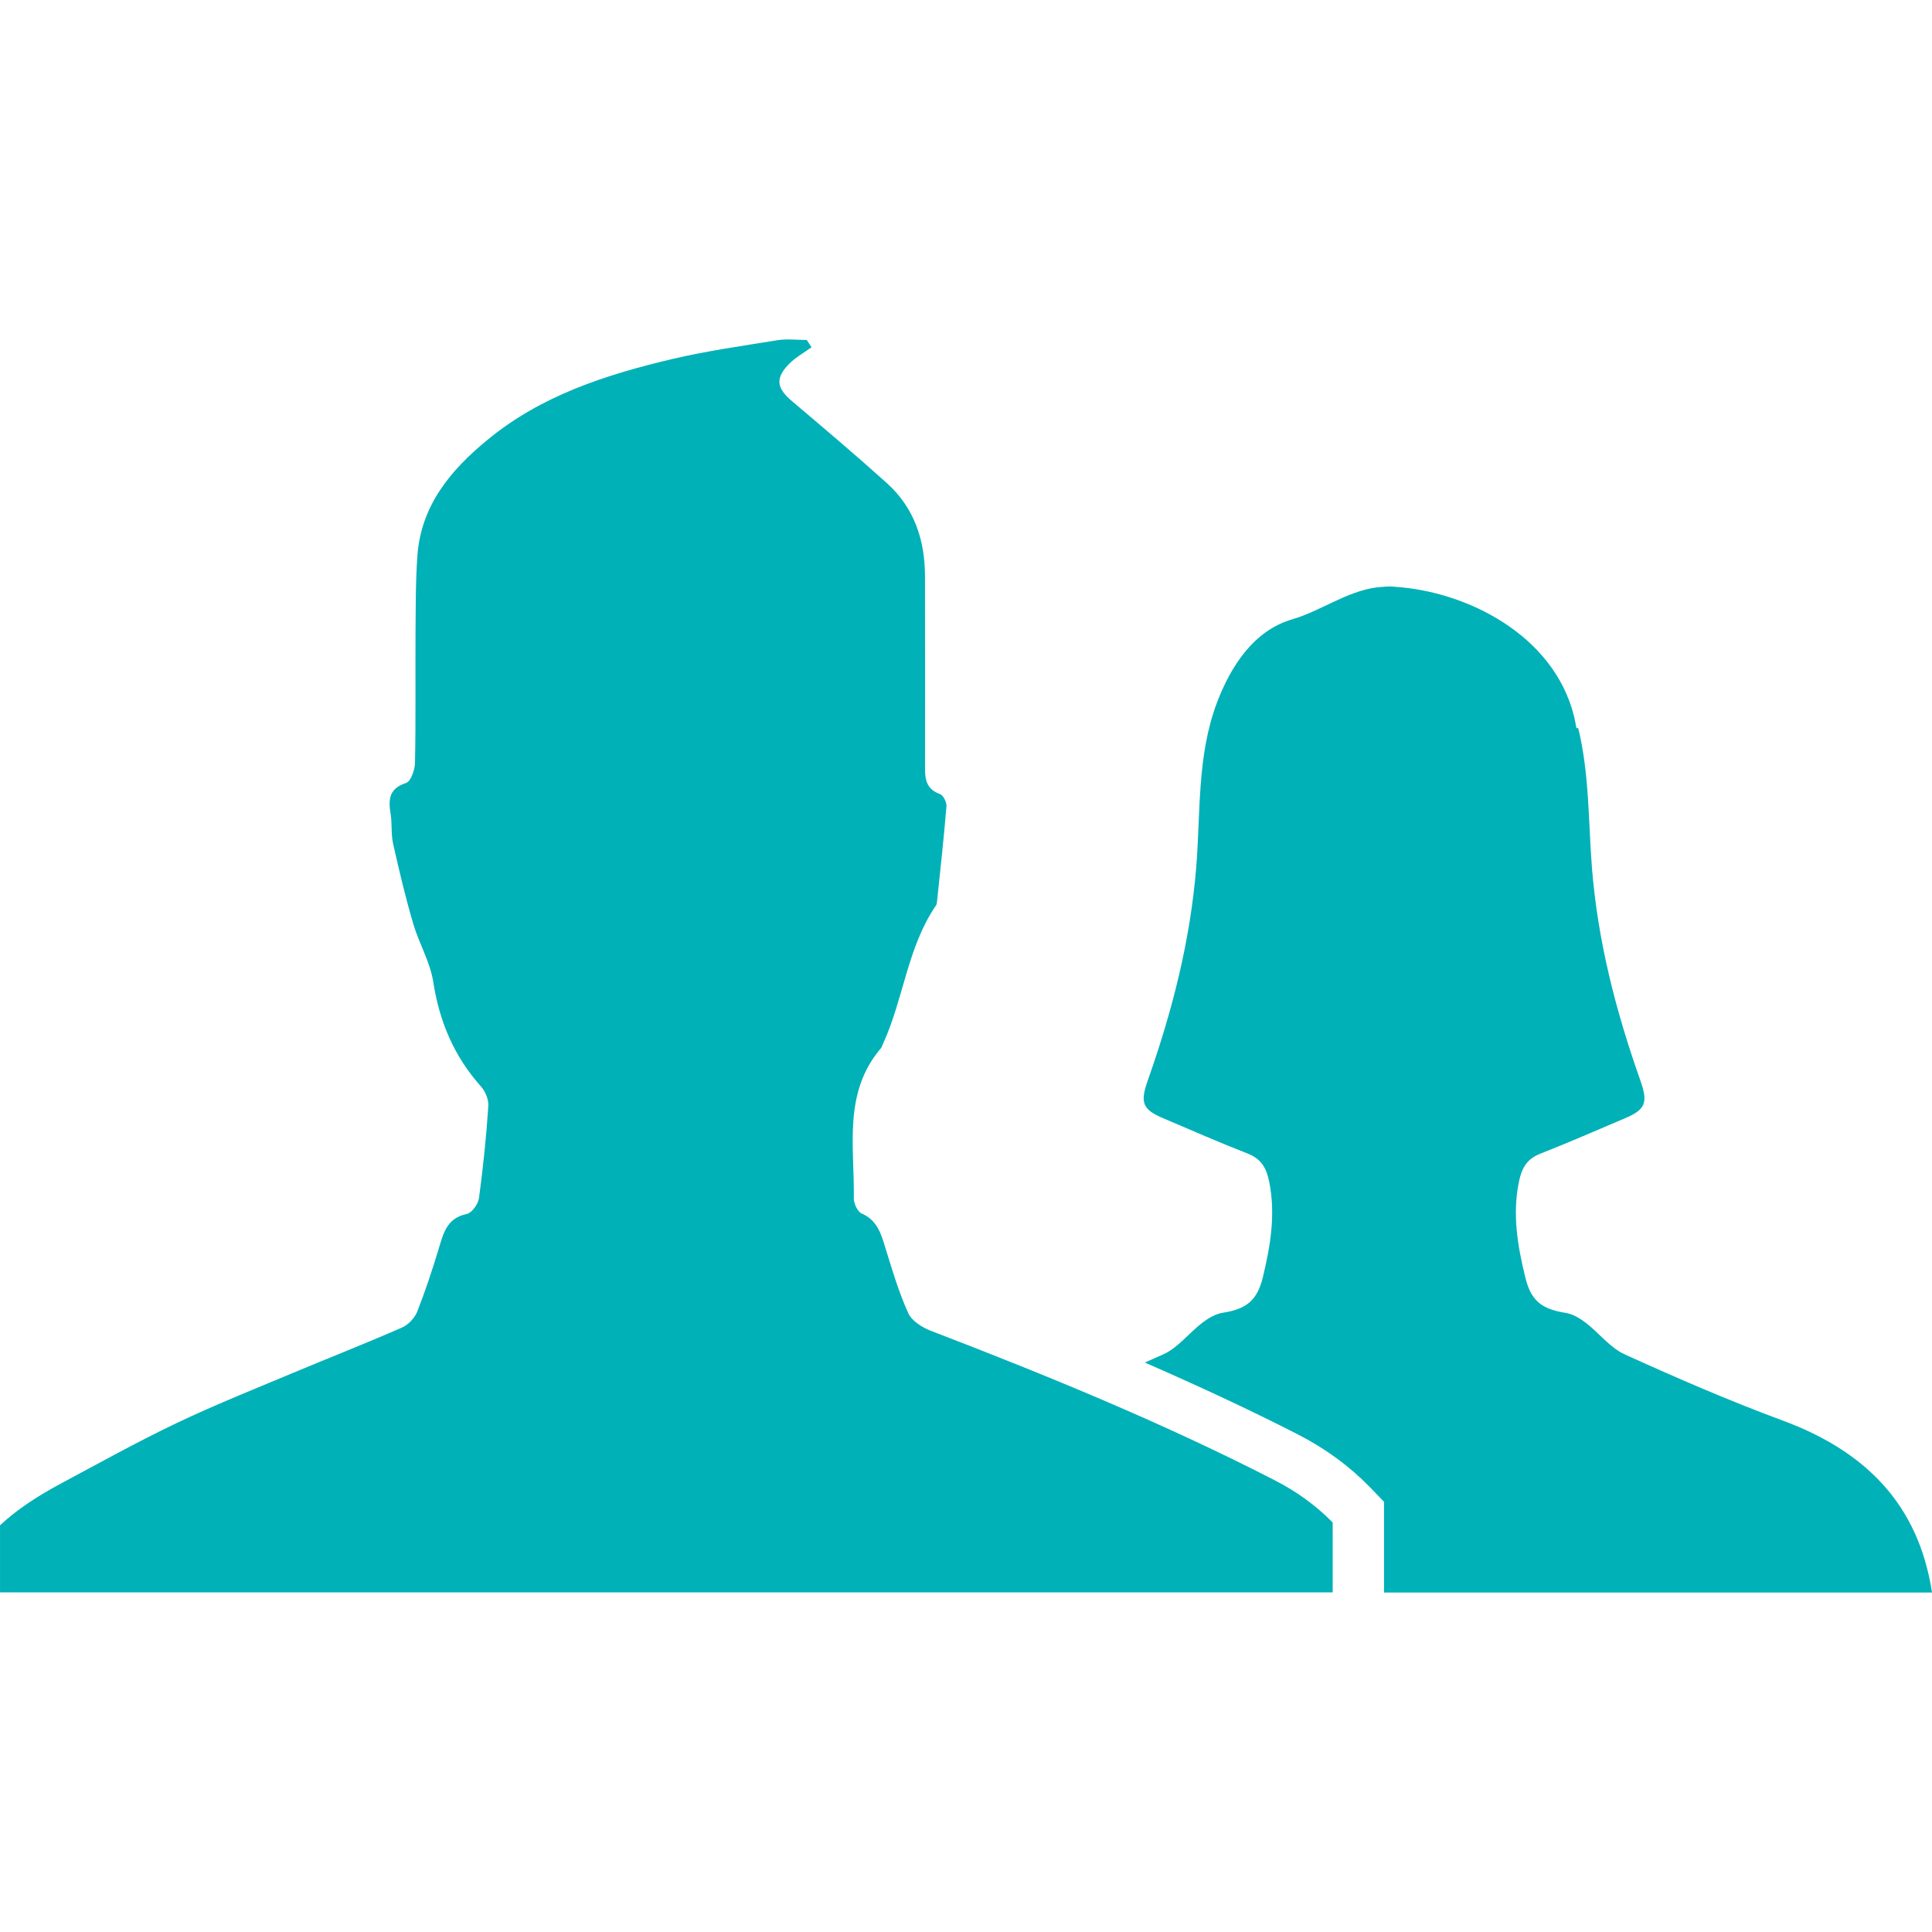
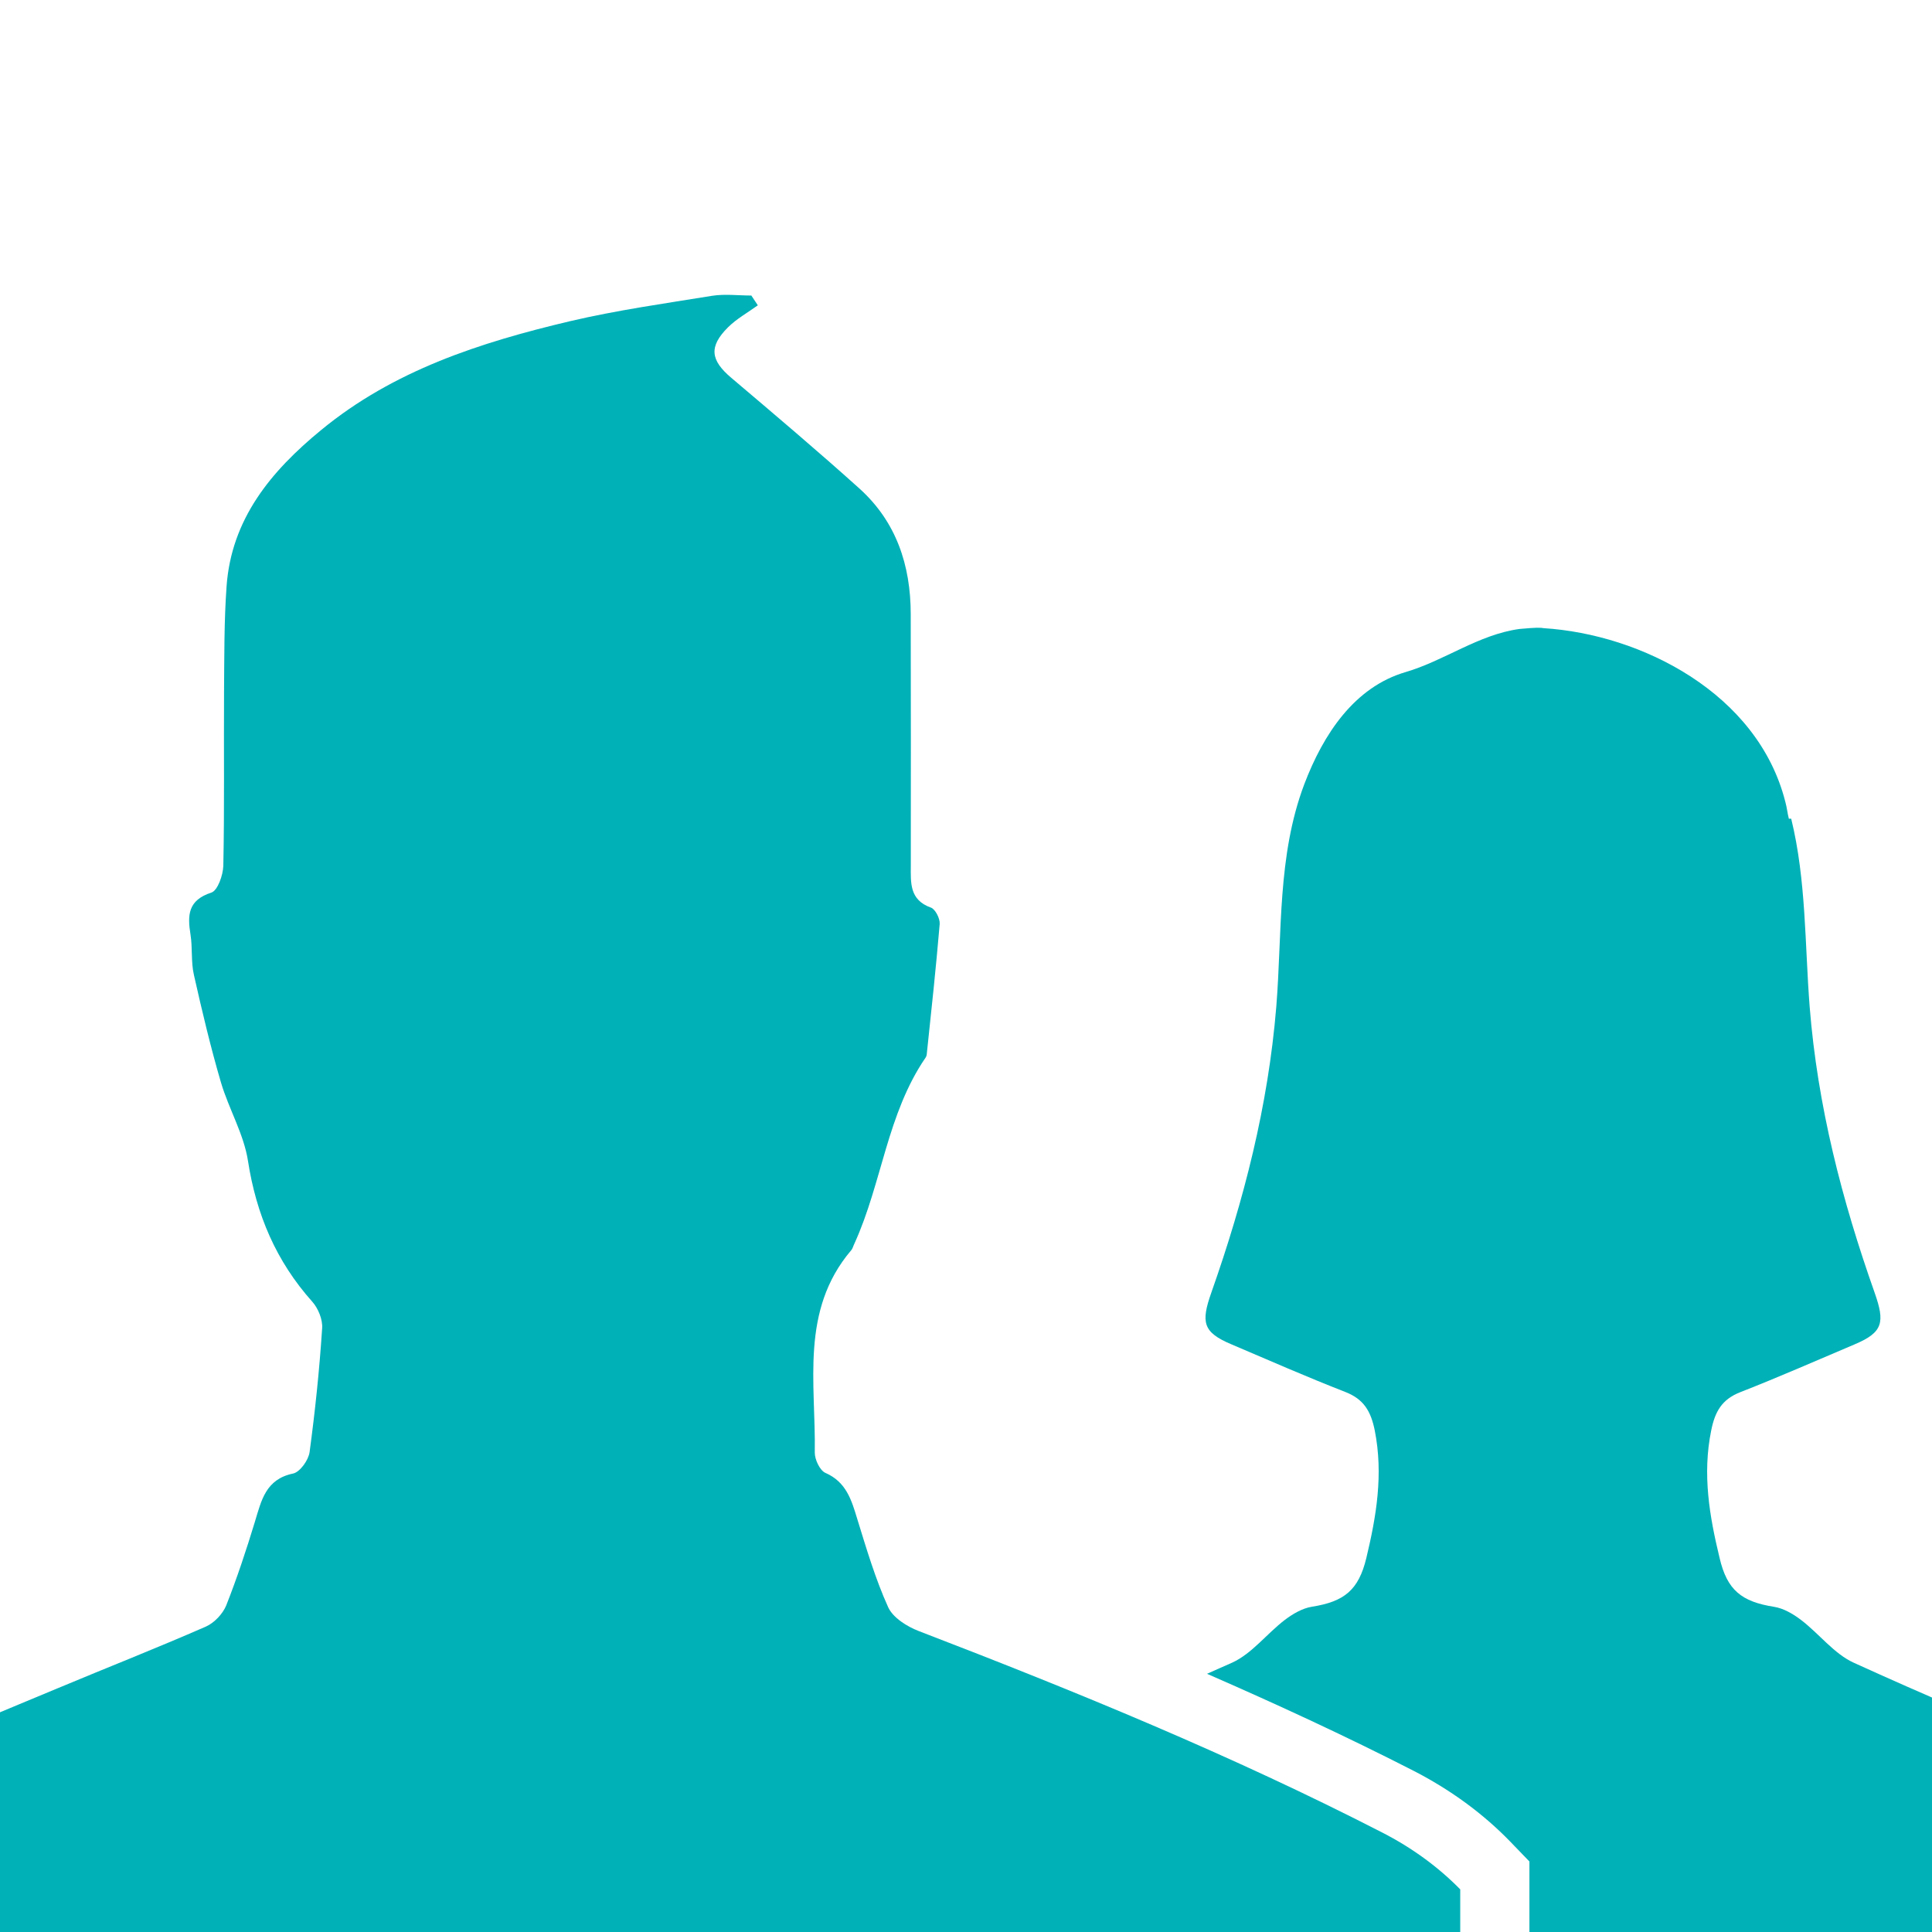
- <svg xmlns="http://www.w3.org/2000/svg" version="1.1" id="Capa_1" x="0px" y="0px" viewBox="0 0 196.925 196.925" style="enable-background:new 0 0 196.925 196.925;" xml:space="preserve" width="512px" height="512px">
-   <g>
+ <svg xmlns="http://www.w3.org/2000/svg" version="1.1" id="Capa_1" x="0px" y="0px" viewBox="0 0 196.925 196.925" style="enable-background:new 0 0 196.925 196.925;" xml:space="preserve" width="512px" height="512px" class="">
+   <g transform="matrix(1.34785 0 0 1.34785 -34.25 -16.5855)">
    <g>
-       <path d="M129.941,150.887c-11.361-5.836-23.145-10.663-35.055-15.239c-0.883-0.34-1.945-1.002-2.309-1.802    c-0.967-2.136-1.641-4.415-2.339-6.677c-0.436-1.438-0.835-2.792-2.405-3.479c-0.418-0.179-0.817-1.02-0.806-1.545    c0.084-5.233-1.122-10.722,2.745-15.281c0.125-0.137,0.167-0.352,0.251-0.513c2.088-4.583,2.464-9.804,5.382-14.064    c0.072-0.095,0.095-0.239,0.101-0.37c0.346-3.246,0.692-6.486,0.967-9.738c0.03-0.406-0.328-1.122-0.668-1.241    c-1.617-0.579-1.522-1.862-1.516-3.162c0.012-6.349,0-12.698-0.006-19.04c-0.006-3.688-1.092-6.969-3.873-9.481    c-3.174-2.858-6.438-5.615-9.696-8.377c-1.575-1.331-1.718-2.357-0.245-3.825c0.65-0.644,1.492-1.11,2.25-1.659    c-0.161-0.251-0.328-0.495-0.489-0.74c-0.985,0-1.993-0.131-2.954,0.018c-3.604,0.585-7.22,1.092-10.776,1.927    c-6.76,1.599-13.33,3.711-18.82,8.24c-3.777,3.103-6.772,6.707-7.136,11.814c-0.191,2.667-0.167,5.358-0.191,8.037    c-0.024,4.356,0.036,8.724-0.054,13.079c-0.018,0.71-0.424,1.874-0.901,2.035c-1.772,0.573-1.82,1.701-1.581,3.174    c0.161,1.002,0.03,2.065,0.257,3.049c0.615,2.733,1.259,5.454,2.047,8.139c0.591,1.999,1.724,3.89,2.041,5.919    c0.627,4.057,2.124,7.59,4.863,10.657c0.453,0.507,0.8,1.366,0.746,2.023c-0.203,3.127-0.531,6.259-0.949,9.356    c-0.084,0.603-0.722,1.504-1.247,1.617c-2.076,0.43-2.399,2.041-2.888,3.646c-0.65,2.136-1.354,4.266-2.172,6.337    c-0.263,0.633-0.901,1.313-1.539,1.593c-3.693,1.617-7.453,3.091-11.17,4.648c-3.956,1.659-7.954,3.252-11.814,5.096    c-3.986,1.897-7.84,4.046-11.743,6.134c-2.291,1.229-4.439,2.59-6.247,4.278v6.838c45.283,0,90.565,0,135.836,0v-7.124    C134.171,153.489,132.202,152.045,129.941,150.887z" fill="#00b1b8" />
-       <path d="M181.661,144.777c-5.436-2.011-10.782-4.332-16.063-6.731c-1.504-0.686-2.613-2.19-3.986-3.234    c-0.603-0.459-1.325-0.883-2.047-0.996c-2.452-0.388-3.544-1.259-4.111-3.682c-0.77-3.174-1.313-6.337-0.638-9.648    c0.286-1.438,0.811-2.363,2.214-2.906c2.9-1.134,5.77-2.399,8.646-3.616c2.142-0.907,2.285-1.665,1.504-3.89    c-2.482-7.017-4.32-14.141-4.917-21.63c-0.37-4.732-0.257-9.571-1.396-14.225h-0.179c-0.107-0.43-0.149-0.865-0.269-1.289    c-2.082-8.198-10.884-12.656-18.271-13.121c-0.066-0.006-0.125-0.018-0.179-0.024c-0.567-0.03-1.11,0.048-1.653,0.084    c-3.115,0.43-5.663,2.399-8.622,3.264c-3.855,1.134-6.206,4.672-7.655,8.491c-2.041,5.418-1.659,11.2-2.112,16.815    c-0.615,7.494-2.446,14.625-4.917,21.63c-0.782,2.226-0.644,2.983,1.504,3.89c2.87,1.223,5.74,2.482,8.646,3.616    c1.396,0.549,1.921,1.462,2.214,2.906c0.656,3.312,0.125,6.468-0.638,9.648c-0.585,2.423-1.665,3.294-4.117,3.682    c-0.716,0.113-1.45,0.543-2.047,0.996c-1.366,1.044-2.482,2.548-3.986,3.234c-0.627,0.286-1.277,0.555-1.897,0.841    c5.149,2.25,10.406,4.666,15.663,7.357c2.775,1.432,5.209,3.216,7.25,5.316l1.468,1.522v9.249c0.334,0,0.644,0,0.979,0    c0.036,0,0.084,0,0.125,0c18.259,0,36.493,0,54.752,0C195.54,153.232,190.021,147.856,181.661,144.777z" fill="#00b1b8" />
+       <g>
+         <path d="M129.941,150.887c-11.361-5.836-23.145-10.663-35.055-15.239c-0.883-0.34-1.945-1.002-2.309-1.802    c-0.967-2.136-1.641-4.415-2.339-6.677c-0.436-1.438-0.835-2.792-2.405-3.479c-0.418-0.179-0.817-1.02-0.806-1.545    c0.084-5.233-1.122-10.722,2.745-15.281c0.125-0.137,0.167-0.352,0.251-0.513c2.088-4.583,2.464-9.804,5.382-14.064    c0.072-0.095,0.095-0.239,0.101-0.37c0.346-3.246,0.692-6.486,0.967-9.738c0.03-0.406-0.328-1.122-0.668-1.241    c-1.617-0.579-1.522-1.862-1.516-3.162c0.012-6.349,0-12.698-0.006-19.04c-0.006-3.688-1.092-6.969-3.873-9.481    c-3.174-2.858-6.438-5.615-9.696-8.377c-1.575-1.331-1.718-2.357-0.245-3.825c0.65-0.644,1.492-1.11,2.25-1.659    c-0.161-0.251-0.328-0.495-0.489-0.74c-0.985,0-1.993-0.131-2.954,0.018c-3.604,0.585-7.22,1.092-10.776,1.927    c-6.76,1.599-13.33,3.711-18.82,8.24c-3.777,3.103-6.772,6.707-7.136,11.814c-0.191,2.667-0.167,5.358-0.191,8.037    c-0.024,4.356,0.036,8.724-0.054,13.079c-0.018,0.71-0.424,1.874-0.901,2.035c-1.772,0.573-1.82,1.701-1.581,3.174    c0.161,1.002,0.03,2.065,0.257,3.049c0.615,2.733,1.259,5.454,2.047,8.139c0.591,1.999,1.724,3.89,2.041,5.919    c0.627,4.057,2.124,7.59,4.863,10.657c0.453,0.507,0.8,1.366,0.746,2.023c-0.203,3.127-0.531,6.259-0.949,9.356    c-0.084,0.603-0.722,1.504-1.247,1.617c-2.076,0.43-2.399,2.041-2.888,3.646c-0.65,2.136-1.354,4.266-2.172,6.337    c-0.263,0.633-0.901,1.313-1.539,1.593c-3.693,1.617-7.453,3.091-11.17,4.648c-3.956,1.659-7.954,3.252-11.814,5.096    c-3.986,1.897-7.84,4.046-11.743,6.134c-2.291,1.229-4.439,2.59-6.247,4.278v6.838c45.283,0,90.565,0,135.836,0v-7.124    C134.171,153.489,132.202,152.045,129.941,150.887z" data-original="#010002" class="active-path" data-old_color="#00b1b8" fill="#00b1b8" />
+         <path d="M181.661,144.777c-5.436-2.011-10.782-4.332-16.063-6.731c-1.504-0.686-2.613-2.19-3.986-3.234    c-0.603-0.459-1.325-0.883-2.047-0.996c-2.452-0.388-3.544-1.259-4.111-3.682c-0.77-3.174-1.313-6.337-0.638-9.648    c0.286-1.438,0.811-2.363,2.214-2.906c2.9-1.134,5.77-2.399,8.646-3.616c2.142-0.907,2.285-1.665,1.504-3.89    c-2.482-7.017-4.32-14.141-4.917-21.63c-0.37-4.732-0.257-9.571-1.396-14.225h-0.179c-0.107-0.43-0.149-0.865-0.269-1.289    c-2.082-8.198-10.884-12.656-18.271-13.121c-0.066-0.006-0.125-0.018-0.179-0.024c-0.567-0.03-1.11,0.048-1.653,0.084    c-3.115,0.43-5.663,2.399-8.622,3.264c-3.855,1.134-6.206,4.672-7.655,8.491c-2.041,5.418-1.659,11.2-2.112,16.815    c-0.615,7.494-2.446,14.625-4.917,21.63c-0.782,2.226-0.644,2.983,1.504,3.89c2.87,1.223,5.74,2.482,8.646,3.616    c1.396,0.549,1.921,1.462,2.214,2.906c0.656,3.312,0.125,6.468-0.638,9.648c-0.585,2.423-1.665,3.294-4.117,3.682    c-0.716,0.113-1.45,0.543-2.047,0.996c-1.366,1.044-2.482,2.548-3.986,3.234c-0.627,0.286-1.277,0.555-1.897,0.841    c5.149,2.25,10.406,4.666,15.663,7.357c2.775,1.432,5.209,3.216,7.25,5.316l1.468,1.522v9.249c0.334,0,0.644,0,0.979,0    c0.036,0,0.084,0,0.125,0c18.259,0,36.493,0,54.752,0C195.54,153.232,190.021,147.856,181.661,144.777z" data-original="#010002" class="active-path" data-old_color="#00b1b8" fill="#00b1b8" />
+       </g>
    </g>
  </g>
-   <g>
- </g>
-   <g>
- </g>
-   <g>
- </g>
-   <g>
- </g>
-   <g>
- </g>
-   <g>
- </g>
-   <g>
- </g>
-   <g>
- </g>
-   <g>
- </g>
-   <g>
- </g>
-   <g>
- </g>
-   <g>
- </g>
-   <g>
- </g>
-   <g>
- </g>
-   <g>
- </g>
</svg>
